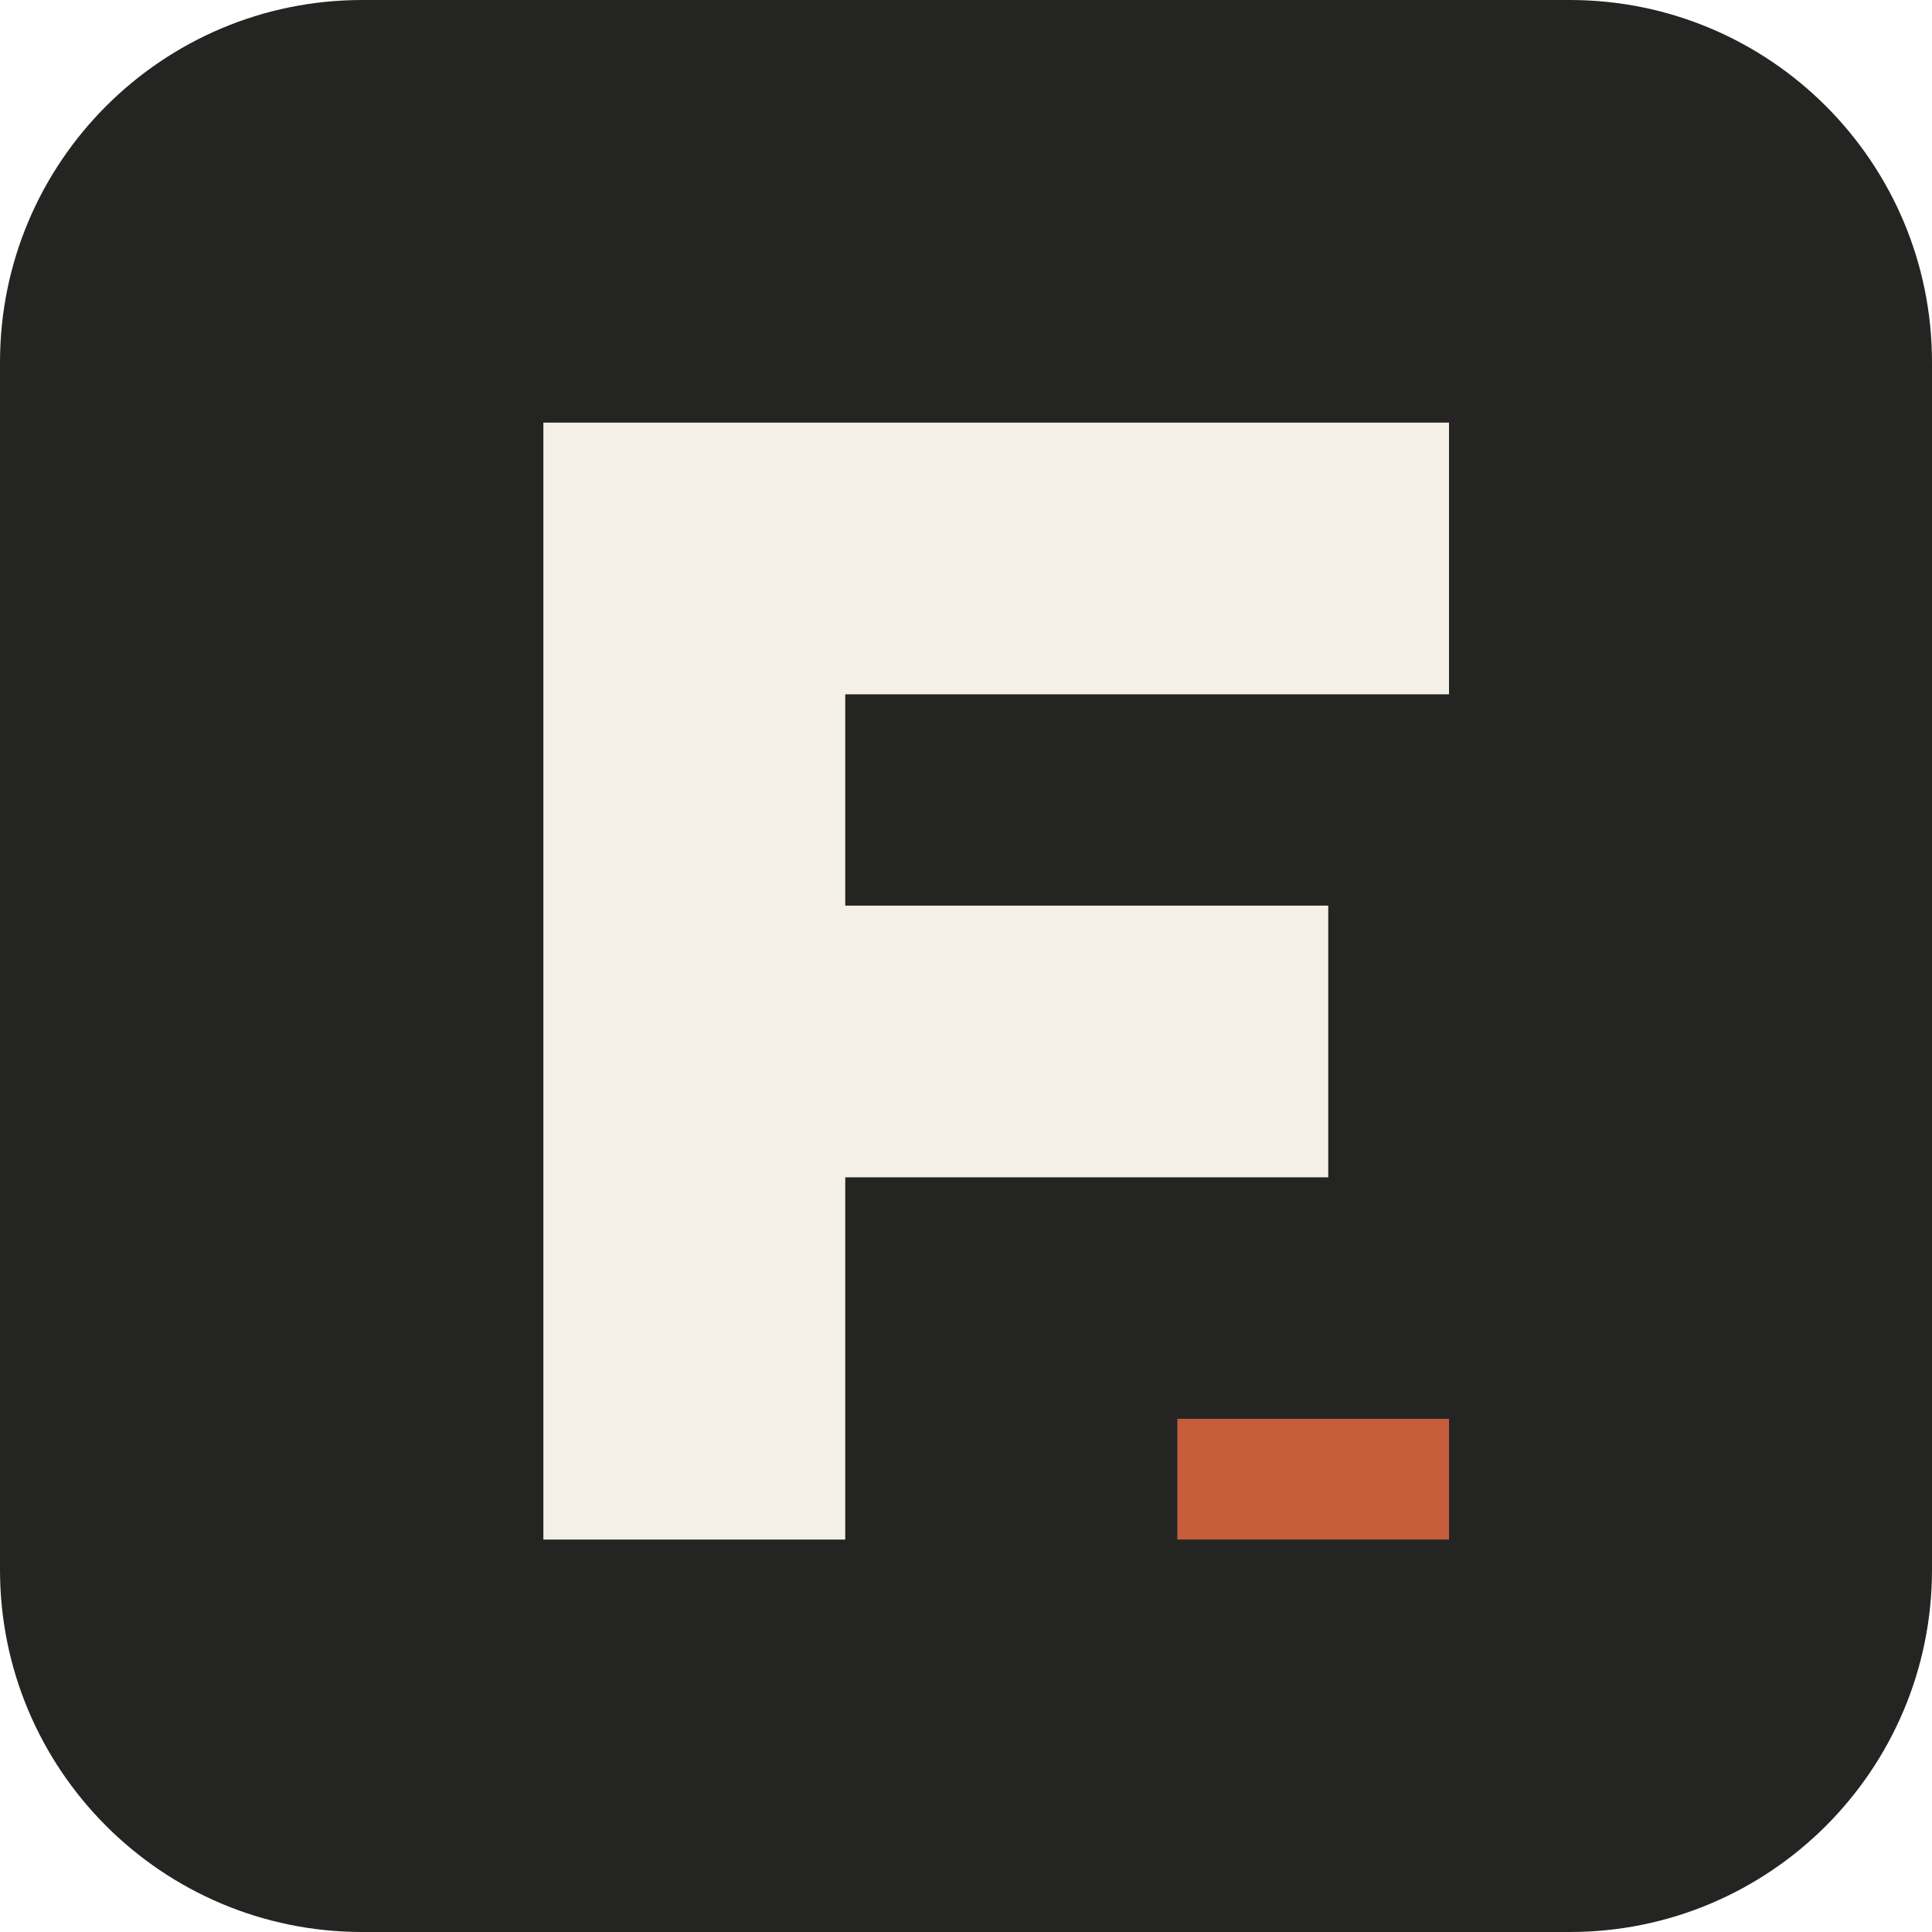
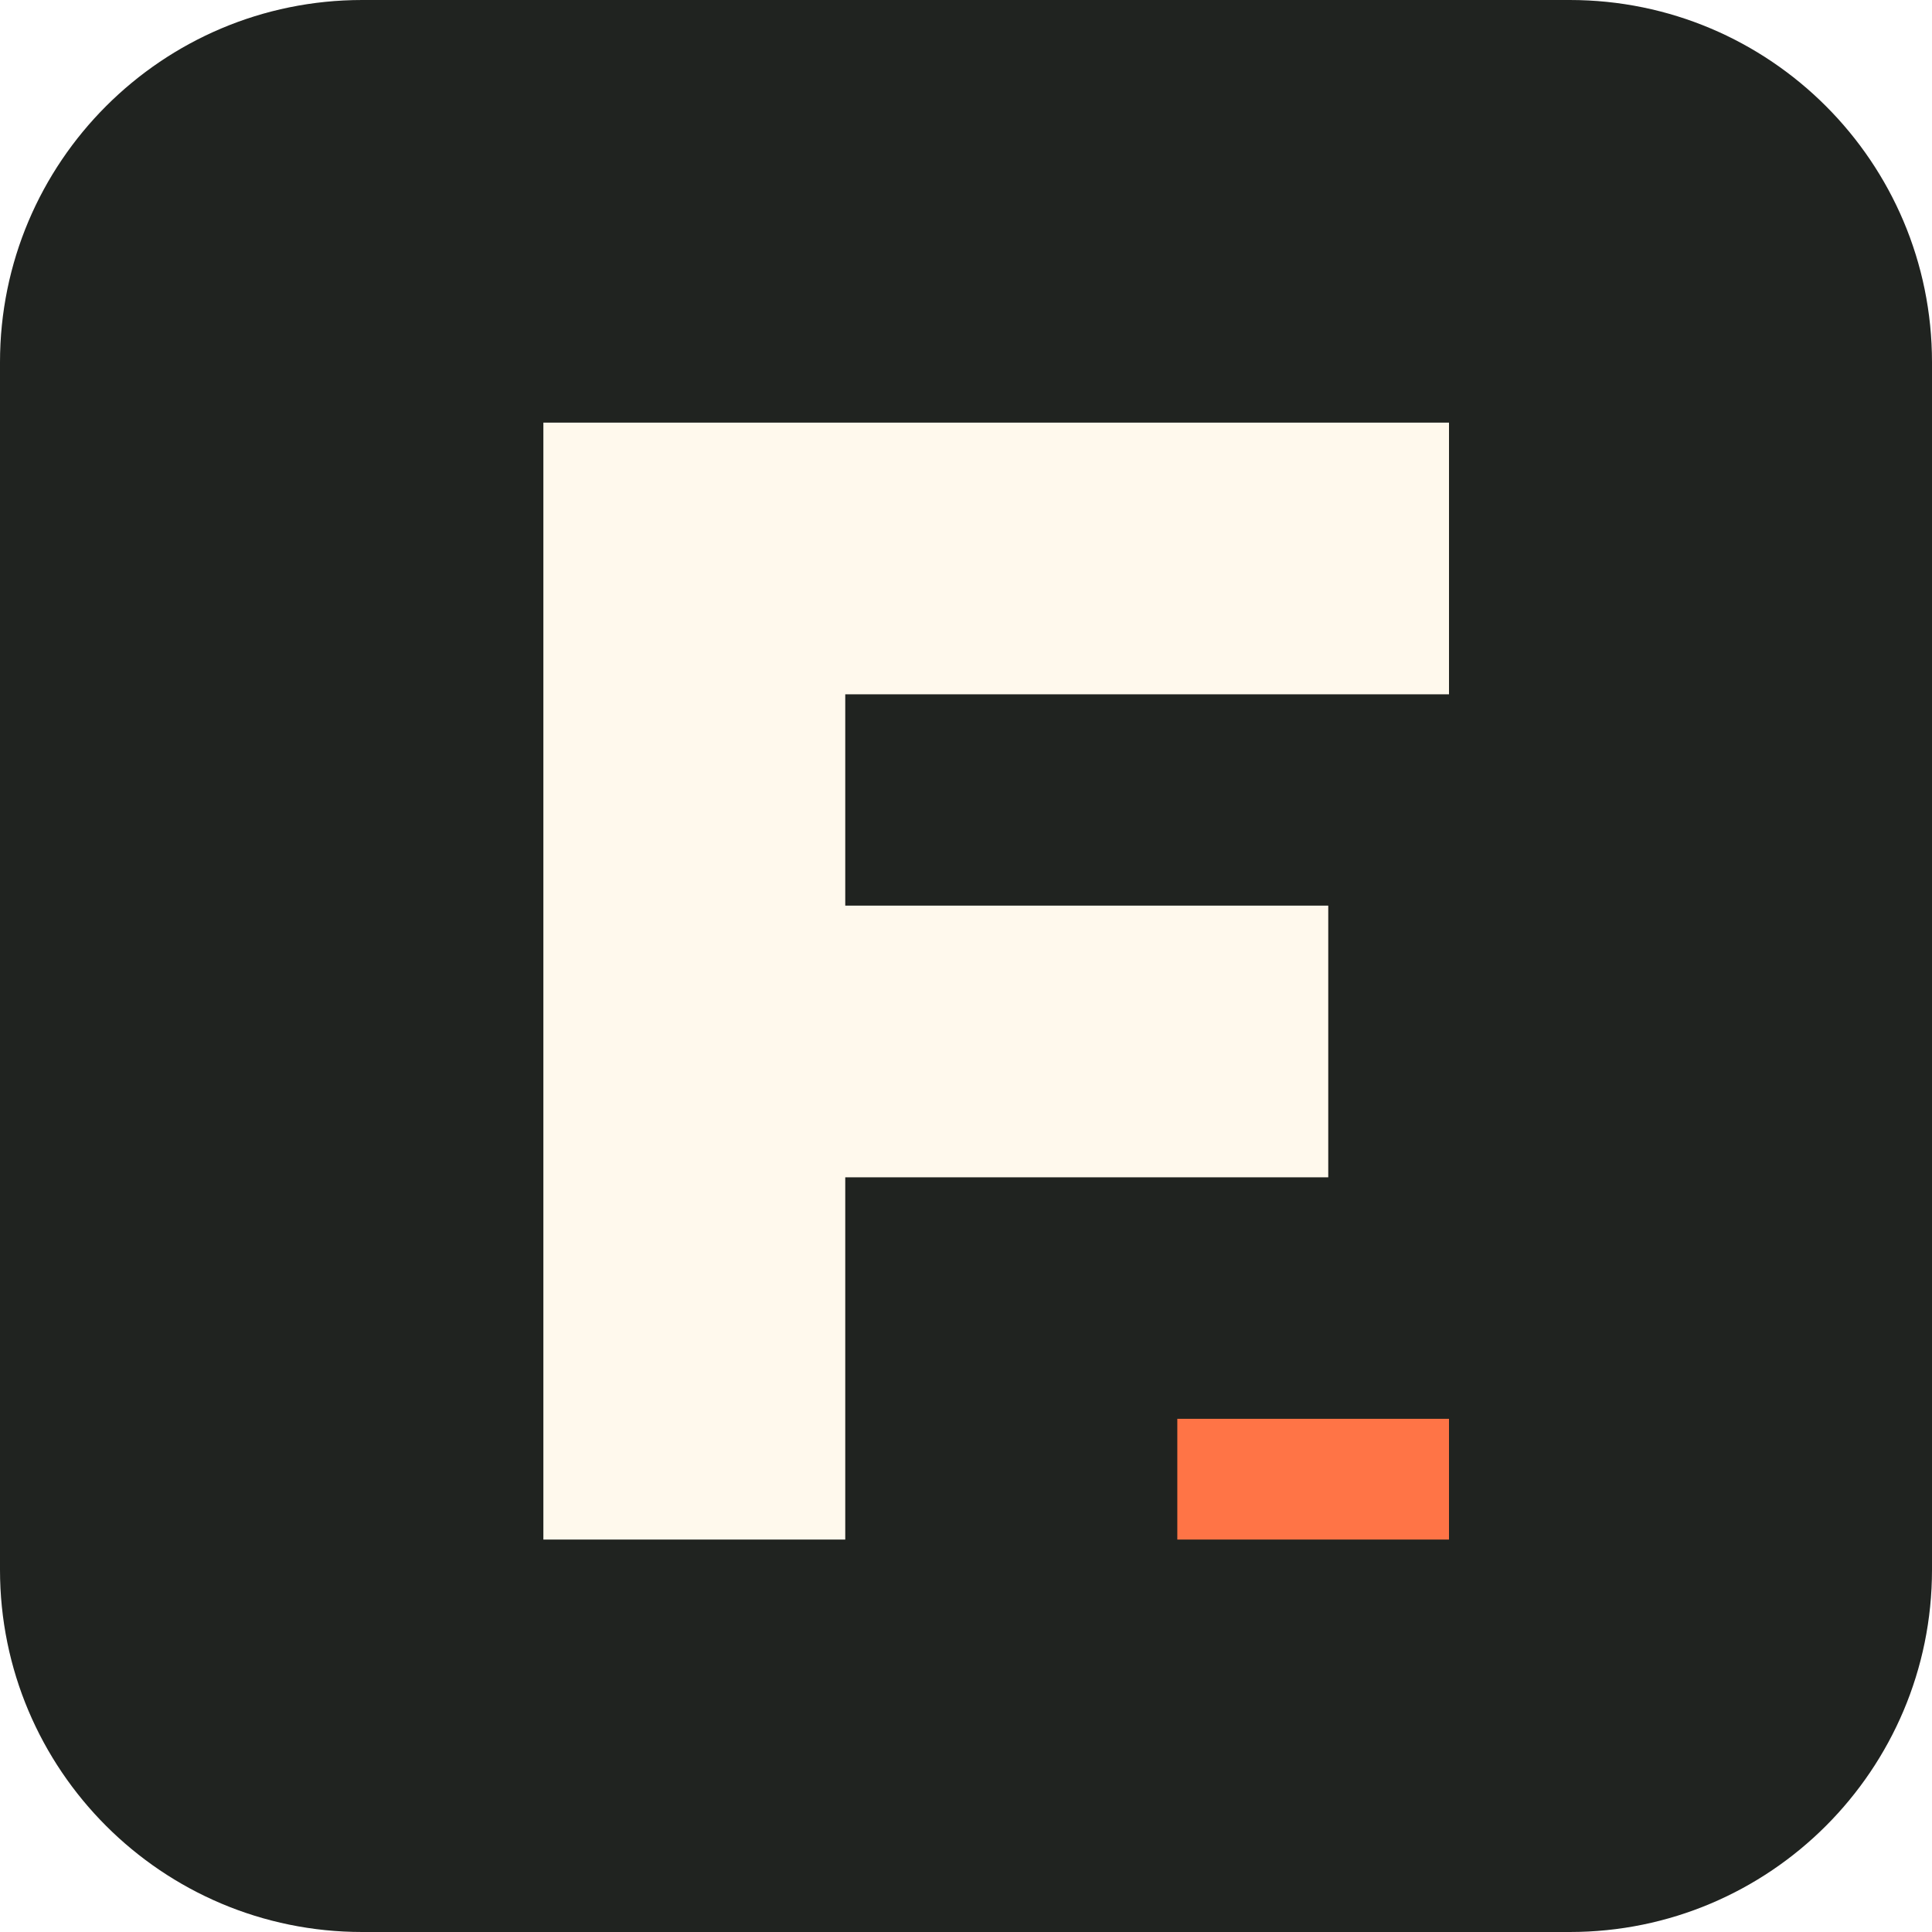
<svg xmlns="http://www.w3.org/2000/svg" viewBox="0 0 64 64" role="img" aria-labelledby="title">
-   <rect width="64" height="64" rx="12" fill="#242522" />
-   <path d="M18 14H48V23H28V30H44V39H28V51H18Z" fill="#F4F0E8" />
-   <path d="M39 47H48V51H39Z" fill="#C65D3B" />
+   <rect width="64" height="64" rx="12" fill="#202320" />
+   <path d="M18 14H48V23H28V30H44V39H28V51H18Z" fill="#FFF9ED" />
+   <path d="M39 47H48V51H39Z" fill="#FF7446" />
</svg>
